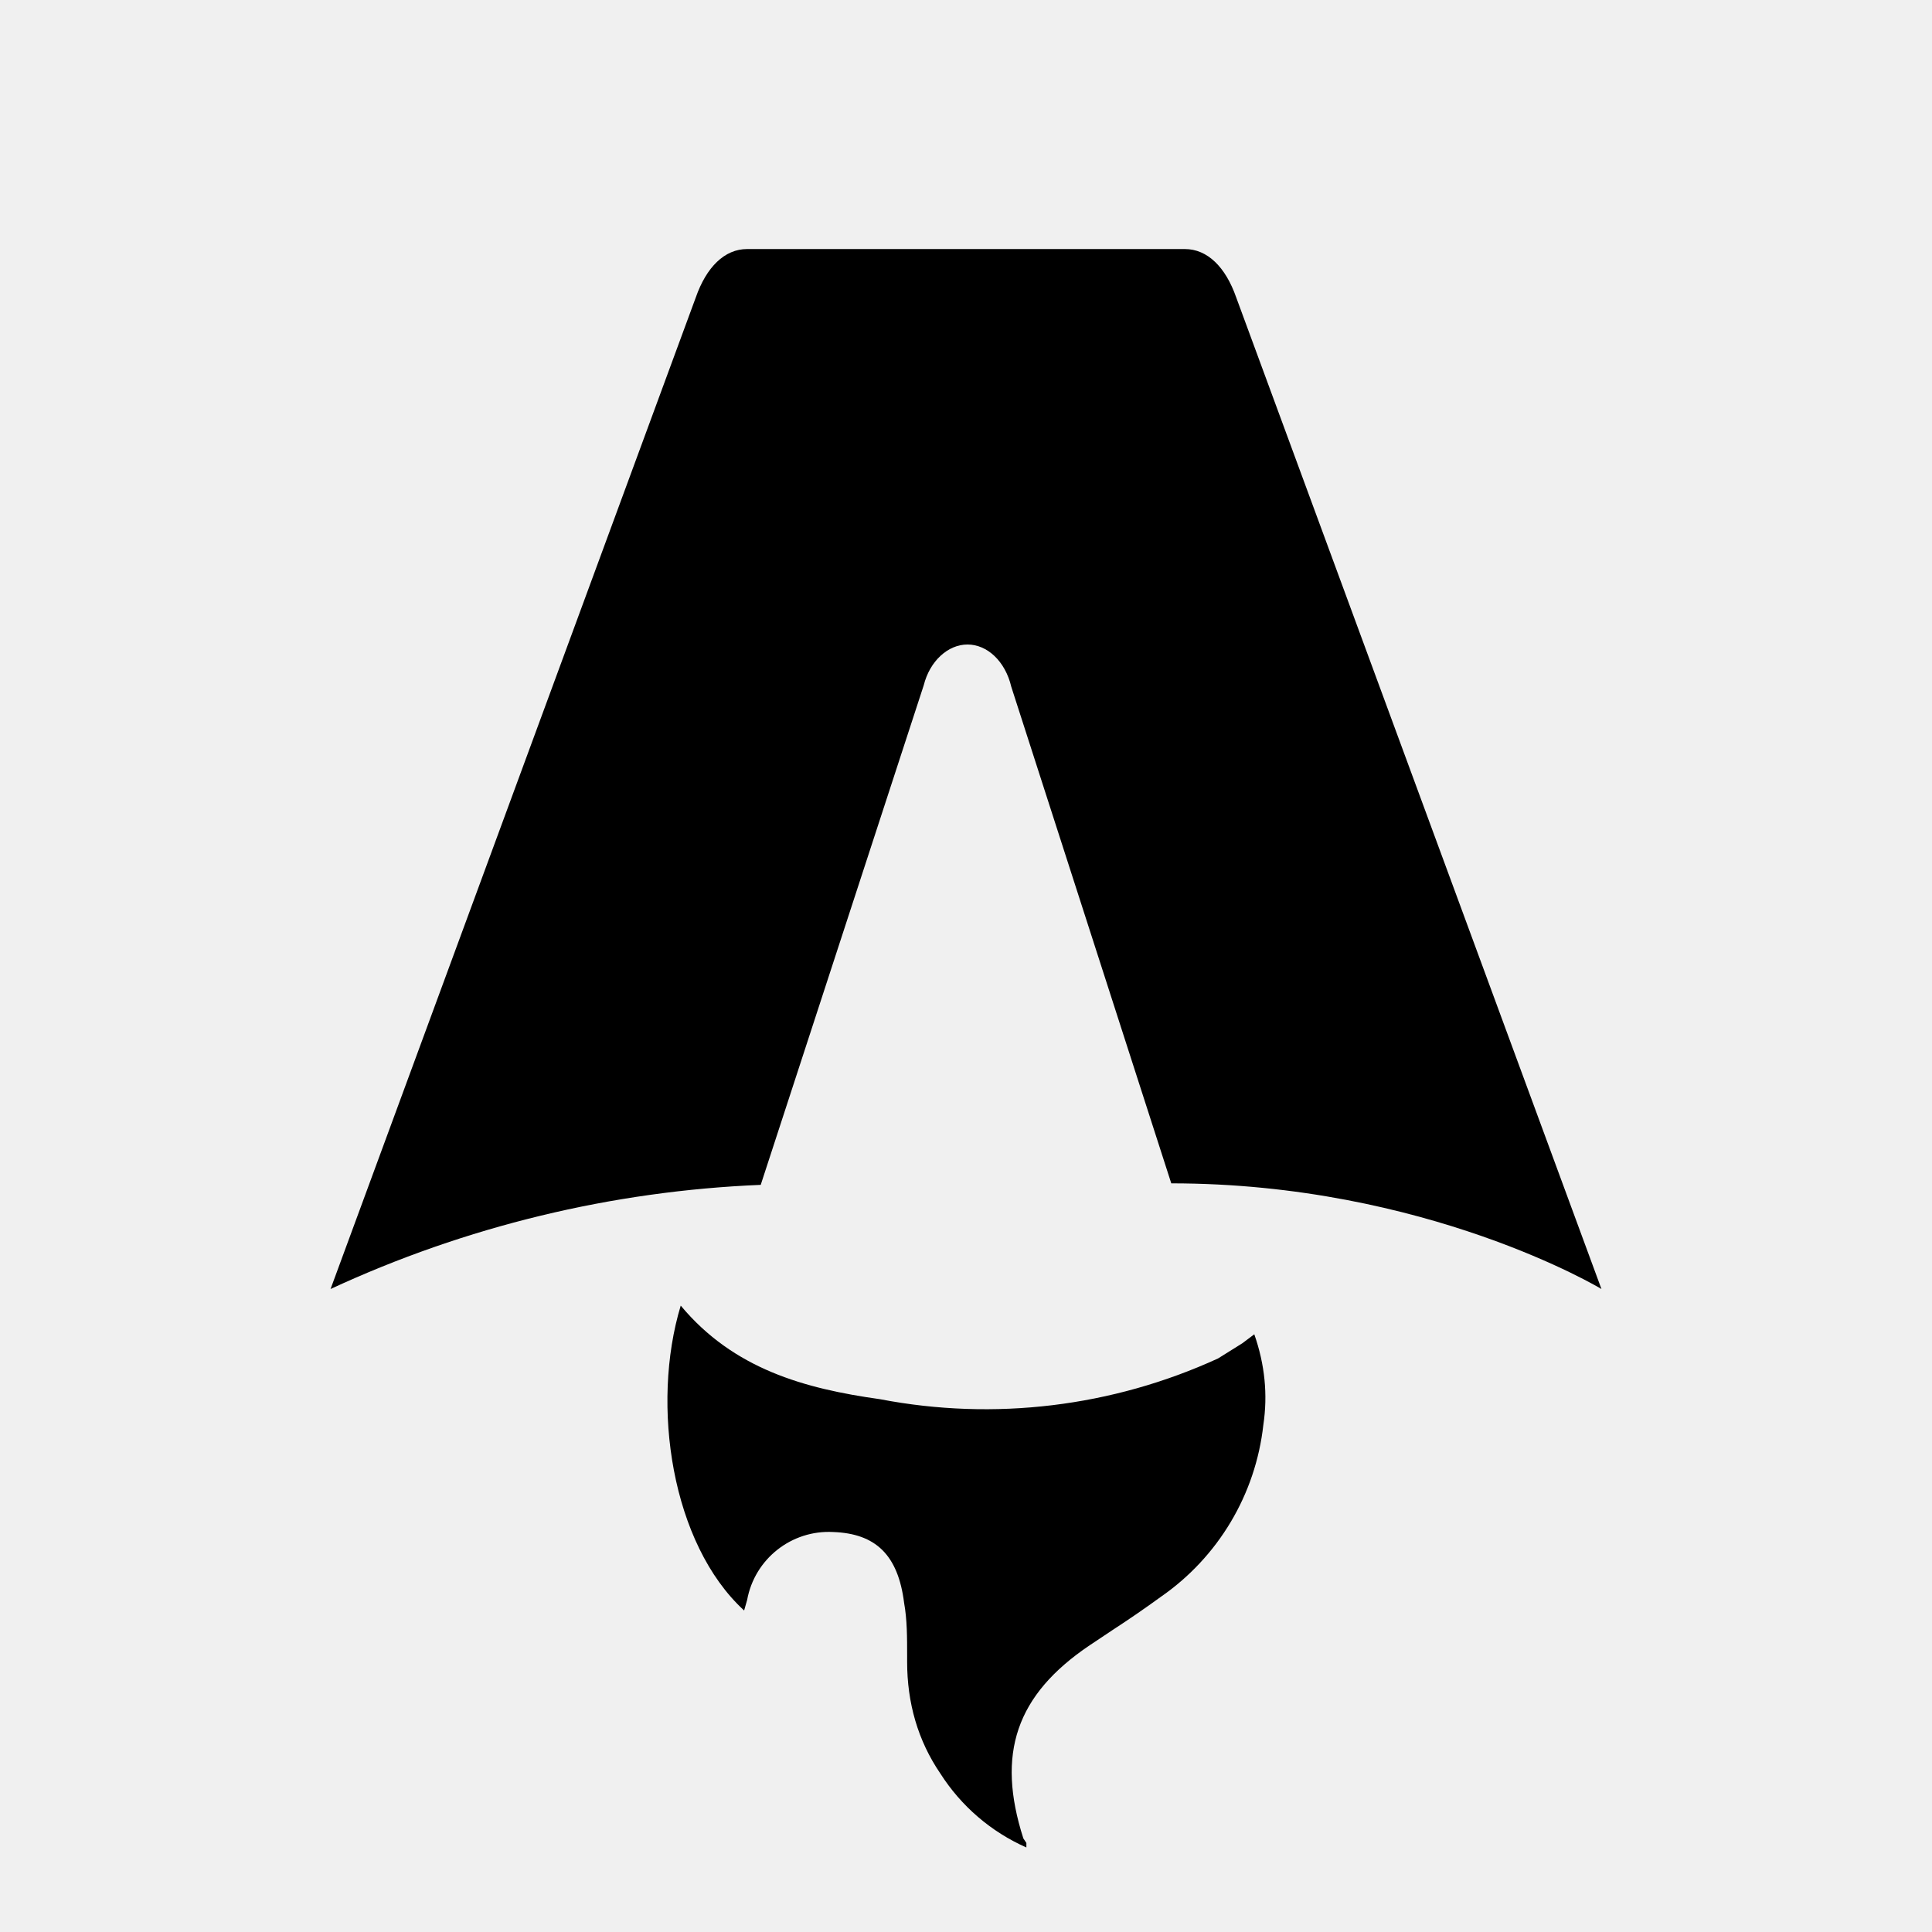
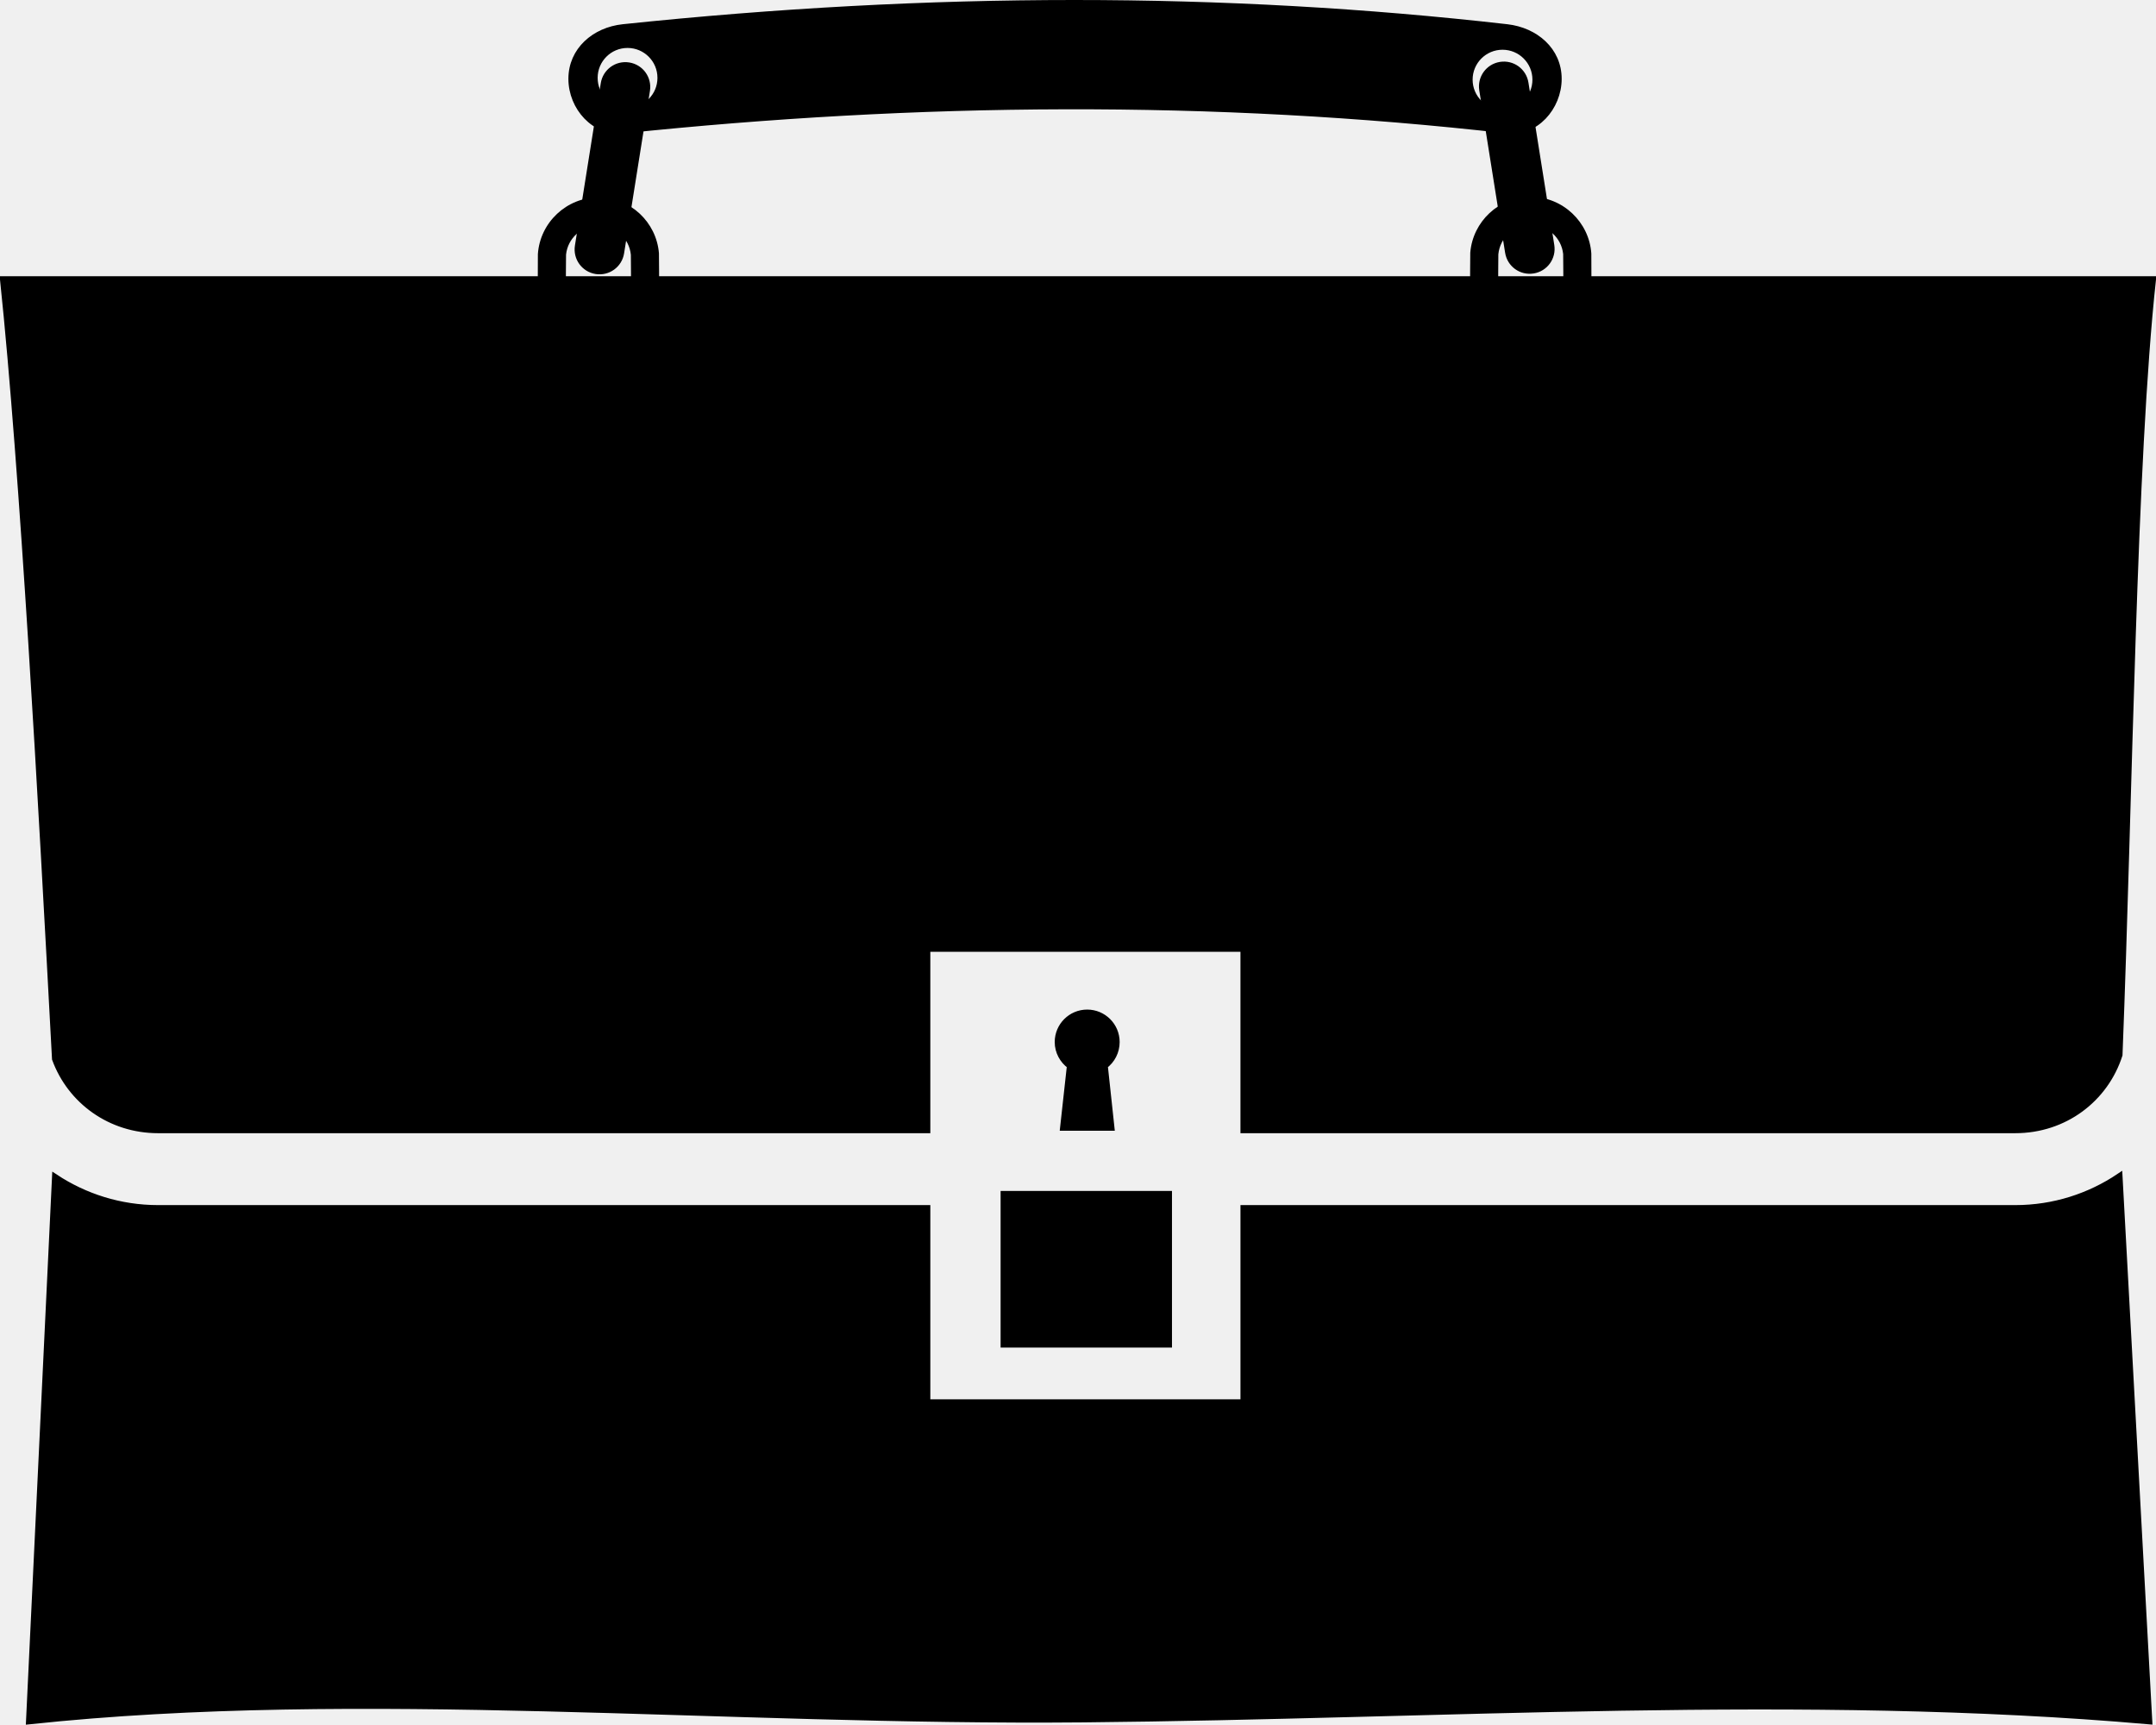
- <svg xmlns="http://www.w3.org/2000/svg" fill="none" viewBox="0 0 128 128">
-   <path d="M50.4 78.5a75.1 75.1 0 0 0-28.5 6.9l24.2-65.7c.7-2 1.9-3.2 3.4-3.2h29c1.5 0 2.7 1.2 3.4 3.2l24.2 65.7s-11.6-7-28.5-7L67 45.5c-.4-1.7-1.6-2.8-2.9-2.8-1.3 0-2.5 1.1-2.9 2.7L50.4 78.5Zm-1.1 28.2Zm-4.2-20.2c-2 6.6-.6 15.8 4.2 20.2a17.5 17.5 0 0 1 .2-.7 5.5 5.5 0 0 1 5.7-4.5c2.8.1 4.3 1.5 4.7 4.7.2 1.1.2 2.3.2 3.5v.4c0 2.7.7 5.2 2.2 7.4a13 13 0 0 0 5.7 4.9v-.3l-.2-.3c-1.8-5.6-.5-9.5 4.4-12.8l1.5-1a73 73 0 0 0 3.2-2.2 16 16 0 0 0 6.8-11.4c.3-2 .1-4-.6-6l-.8.6-1.6 1a37 37 0 0 1-22.4 2.7c-5-.7-9.7-2-13.2-6.2Z" />
-   <style>
-         path { fill: #000; }
-         @media (prefers-color-scheme: dark) {
-             path { fill: #FFF; }
-         }
-     </style>
+ <svg xmlns="http://www.w3.org/2000/svg" width="235.939" height="188.677" id="svg2" version="1.1">
+   <defs id="defs4" />
+   <g id="layer1" transform="translate(-163.7876,-343.4911)">
+     <g id="g3910" transform="matrix(0.5691024,0,0,0.5691024,70.57567,148.0095)">
+       <path id="rect2985" d="m 164.375,397.188 c 3.872,36.99 7.324,99.805 10,149.906 2.947,8.06 10.626,13.688 19.812,13.688 l 147.906,0 0,-34.875 60.812,0 0,34.875 148.406,0 c 9.483,0 17.315,-5.99 20.031,-14.469 1.965,-49.886 2.627,-113.941 6.438,-149.125 z m 208.469,141 c -3.124,0 -5.656,2.533 -5.656,5.656 0,1.875 0.938,3.534 2.344,4.562 l -1.312,11.906 9.281,0 -1.281,-11.906 c 1.389,-1.03 2.281,-2.7 2.281,-4.562 0,-3.124 -2.533,-5.656 -5.656,-5.656 z m 198.5,31.469 c -5.739,3.863 -12.626,6.125 -20.031,6.125 l -148.406,0 0,37.344 -60.812,0 0,-37.344 -147.906,0 c -7.3,0 -14.117,-2.205 -19.812,-5.969 l -5,104.625 c 63.83,-6.794 133.282,0.274 202.781,-0.375 69.131,-0.645 138.306,-5.459 204.906,0.375 z m -214.562,3.406 0,28.938 31.781,0 0,-28.938 z" style="fill:#000000;fill-opacity:1;stroke:#000000;stroke-width:1.175;stroke-linecap:round;stroke-linejoin:miter;stroke-miterlimit:4;stroke-dasharray:none;stroke-dashoffset:0" />
+       <path id="rect3795" d="m 370.366,343.991 c -28.333,0 -57.257,1.561 -86.781,4.656 -5.51,0.578 -10,4.46 -10,10 0,5.54 4.49,10.576 10,10 56.667,-5.921 113.333,-6.455 170,0 5.504,0.627 10,-4.46 10,-10 0,-5.54 -4.496,-9.372 -10,-10 -27.143,-3.095 -54.885,-4.656 -83.219,-4.656 z m -85.906,8.219 c 3.452,0 6.25,2.798 6.25,6.25 0,3.452 -2.798,6.25 -6.25,6.25 -3.452,0 -6.25,-2.798 -6.25,-6.25 0,-3.452 2.798,-6.25 6.25,-6.25 z m 168.25,0.344 c 3.452,0 6.25,2.798 6.25,6.25 0,3.452 -2.798,6.25 -6.25,6.25 -3.452,0 -6.25,-2.798 -6.25,-6.25 0,-3.452 2.798,-6.25 6.25,-6.25 z" style="fill:#000000;fill-opacity:1;stroke:#000000;stroke-width:1;stroke-linecap:round;stroke-linejoin:miter;stroke-miterlimit:4;stroke-dashoffset:0" />
+       <path id="rect3820" d="m 284.755,355.725 c 2.494,0.397 4.182,2.724 3.785,5.218 l -4.97,31.223 c -0.397,2.494 -2.724,4.182 -5.218,3.785 -2.494,-0.397 -4.182,-2.724 -3.785,-5.218 l 4.97,-31.223 c 0.397,-2.494 2.724,-4.182 5.218,-3.785 z" style="fill:#000000;fill-opacity:1;stroke:#000000;stroke-width:0.456;stroke-linecap:round;stroke-linejoin:miter;stroke-miterlimit:4;stroke-dashoffset:0" />
+       <path id="path3859" d="m 278.88,381.438 c -6.158,0 -11.258,4.85 -11.662,10.912 -0.017,0.256 -0.026,6.515 -0.026,6.775 l 5.406,0 c 0,-0.231 0.012,-6.458 0.036,-6.682 0.337,-3.157 2.991,-5.568 6.245,-5.568 3.271,0 5.907,2.435 6.219,5.615 0.021,0.209 0.031,6.42 0.031,6.635 l 5.406,0 c 0,-0.32 -0.013,-6.637 -0.039,-6.951 -0.487,-5.98 -5.519,-10.736 -11.618,-10.736 z" style="font-size:medium;font-style:normal;font-variant:normal;font-weight:normal;font-stretch:normal;text-indent:0;text-align:start;text-decoration:none;line-height:normal;letter-spacing:normal;word-spacing:normal;text-transform:none;direction:ltr;block-progression:tb;writing-mode:lr-tb;text-anchor:start;baseline-shift:baseline;color:#000000;fill:#000000;fill-opacity:1;fill-rule:nonzero;stroke:none;stroke-width:8;marker:none;visibility:visible;display:inline;overflow:visible;enable-background:accumulate;font-family:Sans;-inkscape-font-specification:Sans" />
+       <path id="rect3820-4" d="m 452.25,355.618 c -2.494,0.397 -4.182,2.724 -3.785,5.218 l 4.97,31.223 c 0.397,2.494 2.724,4.182 5.218,3.785 2.494,-0.397 4.182,-2.724 3.785,-5.218 l -4.97,-31.223 c -0.397,-2.494 -2.724,-4.182 -5.218,-3.785 z" style="fill:#000000;fill-opacity:1;stroke:#000000;stroke-width:0.456;stroke-linecap:round;stroke-linejoin:miter;stroke-miterlimit:4;stroke-dashoffset:0" />
+       <path id="path3859-8" d="m 458.125,381.33 c 6.158,0 11.258,4.85 11.662,10.912 0.017,0.256 0.026,6.515 0.026,6.775 l -5.406,0 c 0,-0.231 -0.012,-6.458 -0.036,-6.682 -0.337,-3.157 -2.991,-5.568 -6.245,-5.568 -3.271,0 -5.907,2.435 -6.219,5.615 -0.021,0.209 -0.031,6.42 -0.031,6.635 l -5.406,0 c 0,-0.32 0.013,-6.637 0.039,-6.951 0.487,-5.98 5.519,-10.736 11.618,-10.736 z" style="font-size:medium;font-style:normal;font-variant:normal;font-weight:normal;font-stretch:normal;text-indent:0;text-align:start;text-decoration:none;line-height:normal;letter-spacing:normal;word-spacing:normal;text-transform:none;direction:ltr;block-progression:tb;writing-mode:lr-tb;text-anchor:start;baseline-shift:baseline;color:#000000;fill:#000000;fill-opacity:1;fill-rule:nonzero;stroke:none;stroke-width:8;marker:none;visibility:visible;display:inline;overflow:visible;enable-background:accumulate;font-family:Sans;-inkscape-font-specification:Sans" />
+     </g>
+   </g>
</svg>
